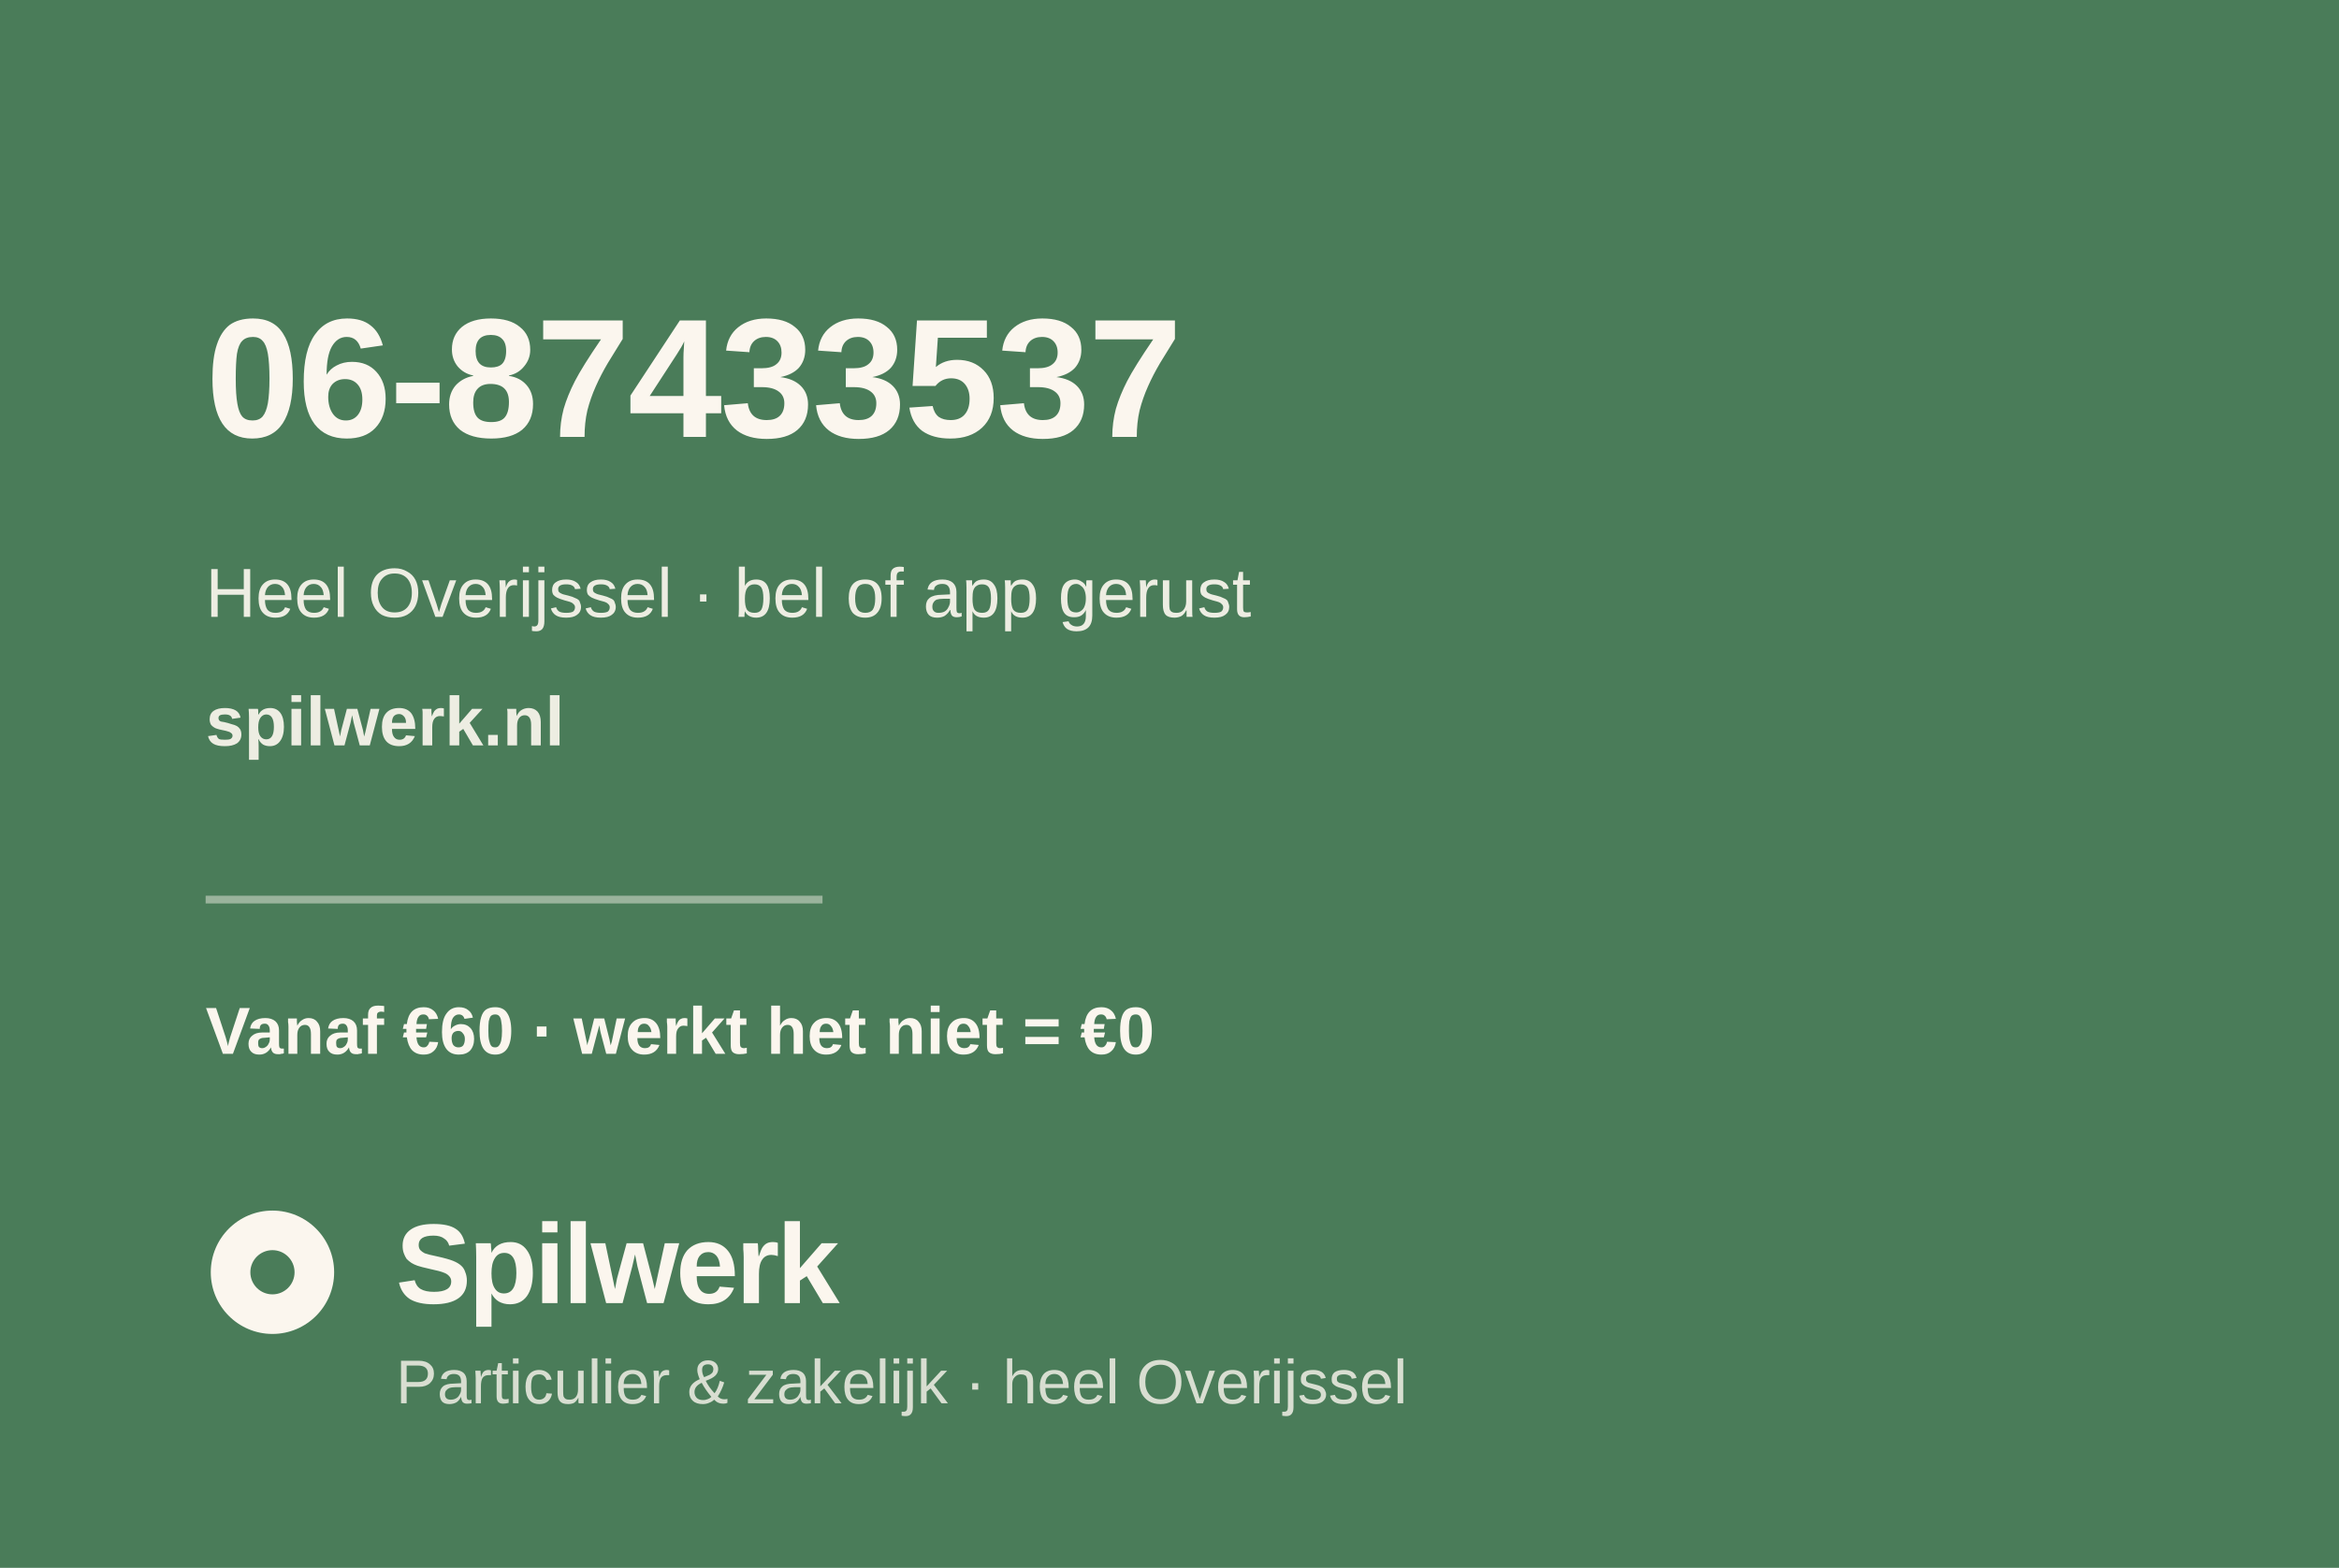
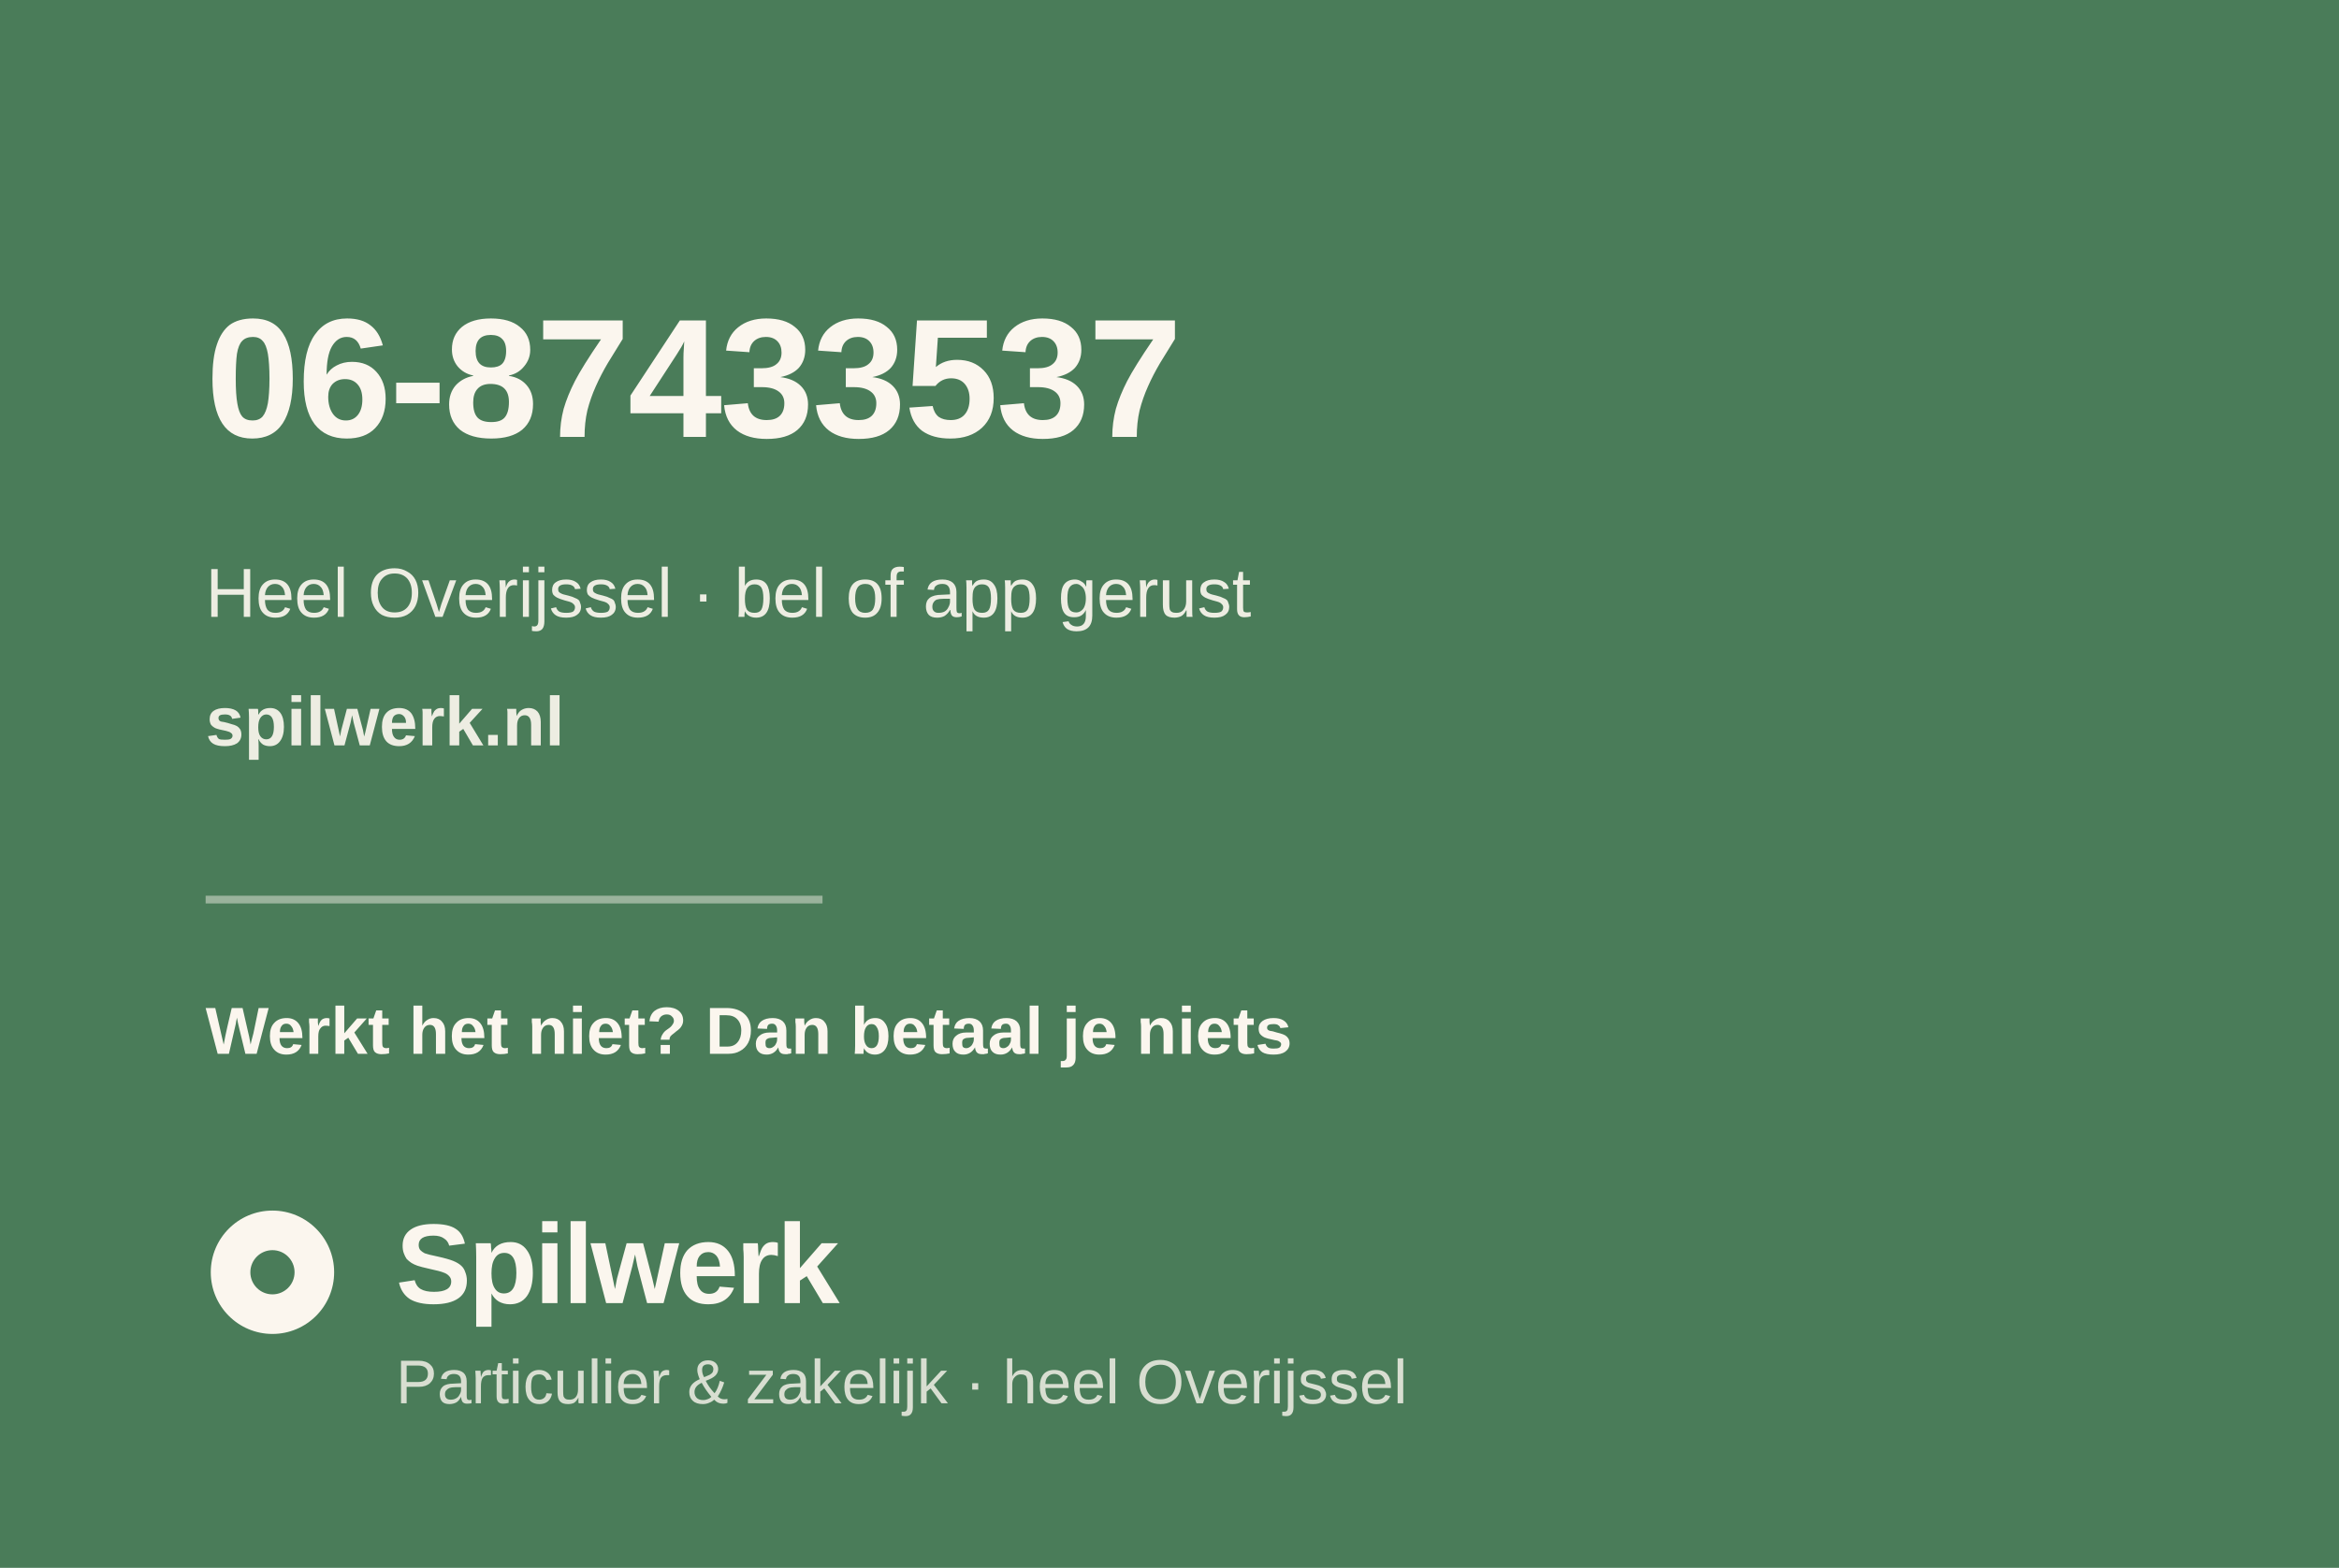
<svg xmlns="http://www.w3.org/2000/svg" width="91mm" height="61mm" viewBox="0 0 91 61">
  <rect width="91" height="61" fill="#4A7C59" />
  <circle cx="10.6" cy="49.5" r="2.4" fill="#FBF6EE" />
  <circle cx="10.6" cy="49.5" r="0.86" fill="#4A7C59" />
  <text x="8" y="17" font-family="Manrope, 'Helvetica Neue', Arial, sans-serif" font-size="6.6" font-weight="800" letter-spacing="-0.09" fill="#FBF6EE">06-87433537</text>
  <text x="8" y="24" font-family="Manrope, 'Helvetica Neue', Arial, sans-serif" font-size="2.7" font-weight="500" fill="#FBF6EE" fill-opacity="0.92">Heel Overijssel · bel of app gerust</text>
  <text x="8" y="29" font-family="Manrope, 'Helvetica Neue', Arial, sans-serif" font-size="2.7" font-weight="600" fill="#FBF6EE" fill-opacity="0.92">spilwerk.nl</text>
  <line x1="8" y1="35" x2="32" y2="35" stroke="#FBF6EE" stroke-opacity="0.45" stroke-width="0.3" />
-   <text x="8" y="41" font-family="Manrope, 'Helvetica Neue', Arial, sans-serif" font-size="2.6" font-weight="600" fill="#FBF6EE">Vanaf €60 · werkt het niet = €0</text>
+   <text x="8" y="41" font-family="Manrope, 'Helvetica Neue', Arial, sans-serif" font-size="2.6" font-weight="600" fill="#FBF6EE">Werkt het niet? Dan betaal je niets</text>
  <text x="15.4" y="50.7" font-family="Manrope, 'Helvetica Neue', Arial, sans-serif" font-size="4.4" font-weight="800" letter-spacing="-0.12" fill="#FBF6EE">Spilwerk</text>
  <text x="15.4" y="54.6" font-family="Manrope, 'Helvetica Neue', Arial, sans-serif" font-size="2.4" font-weight="500" fill="#FBF6EE" fill-opacity="0.8">Particulier &amp; zakelijk · heel Overijssel</text>
</svg>
